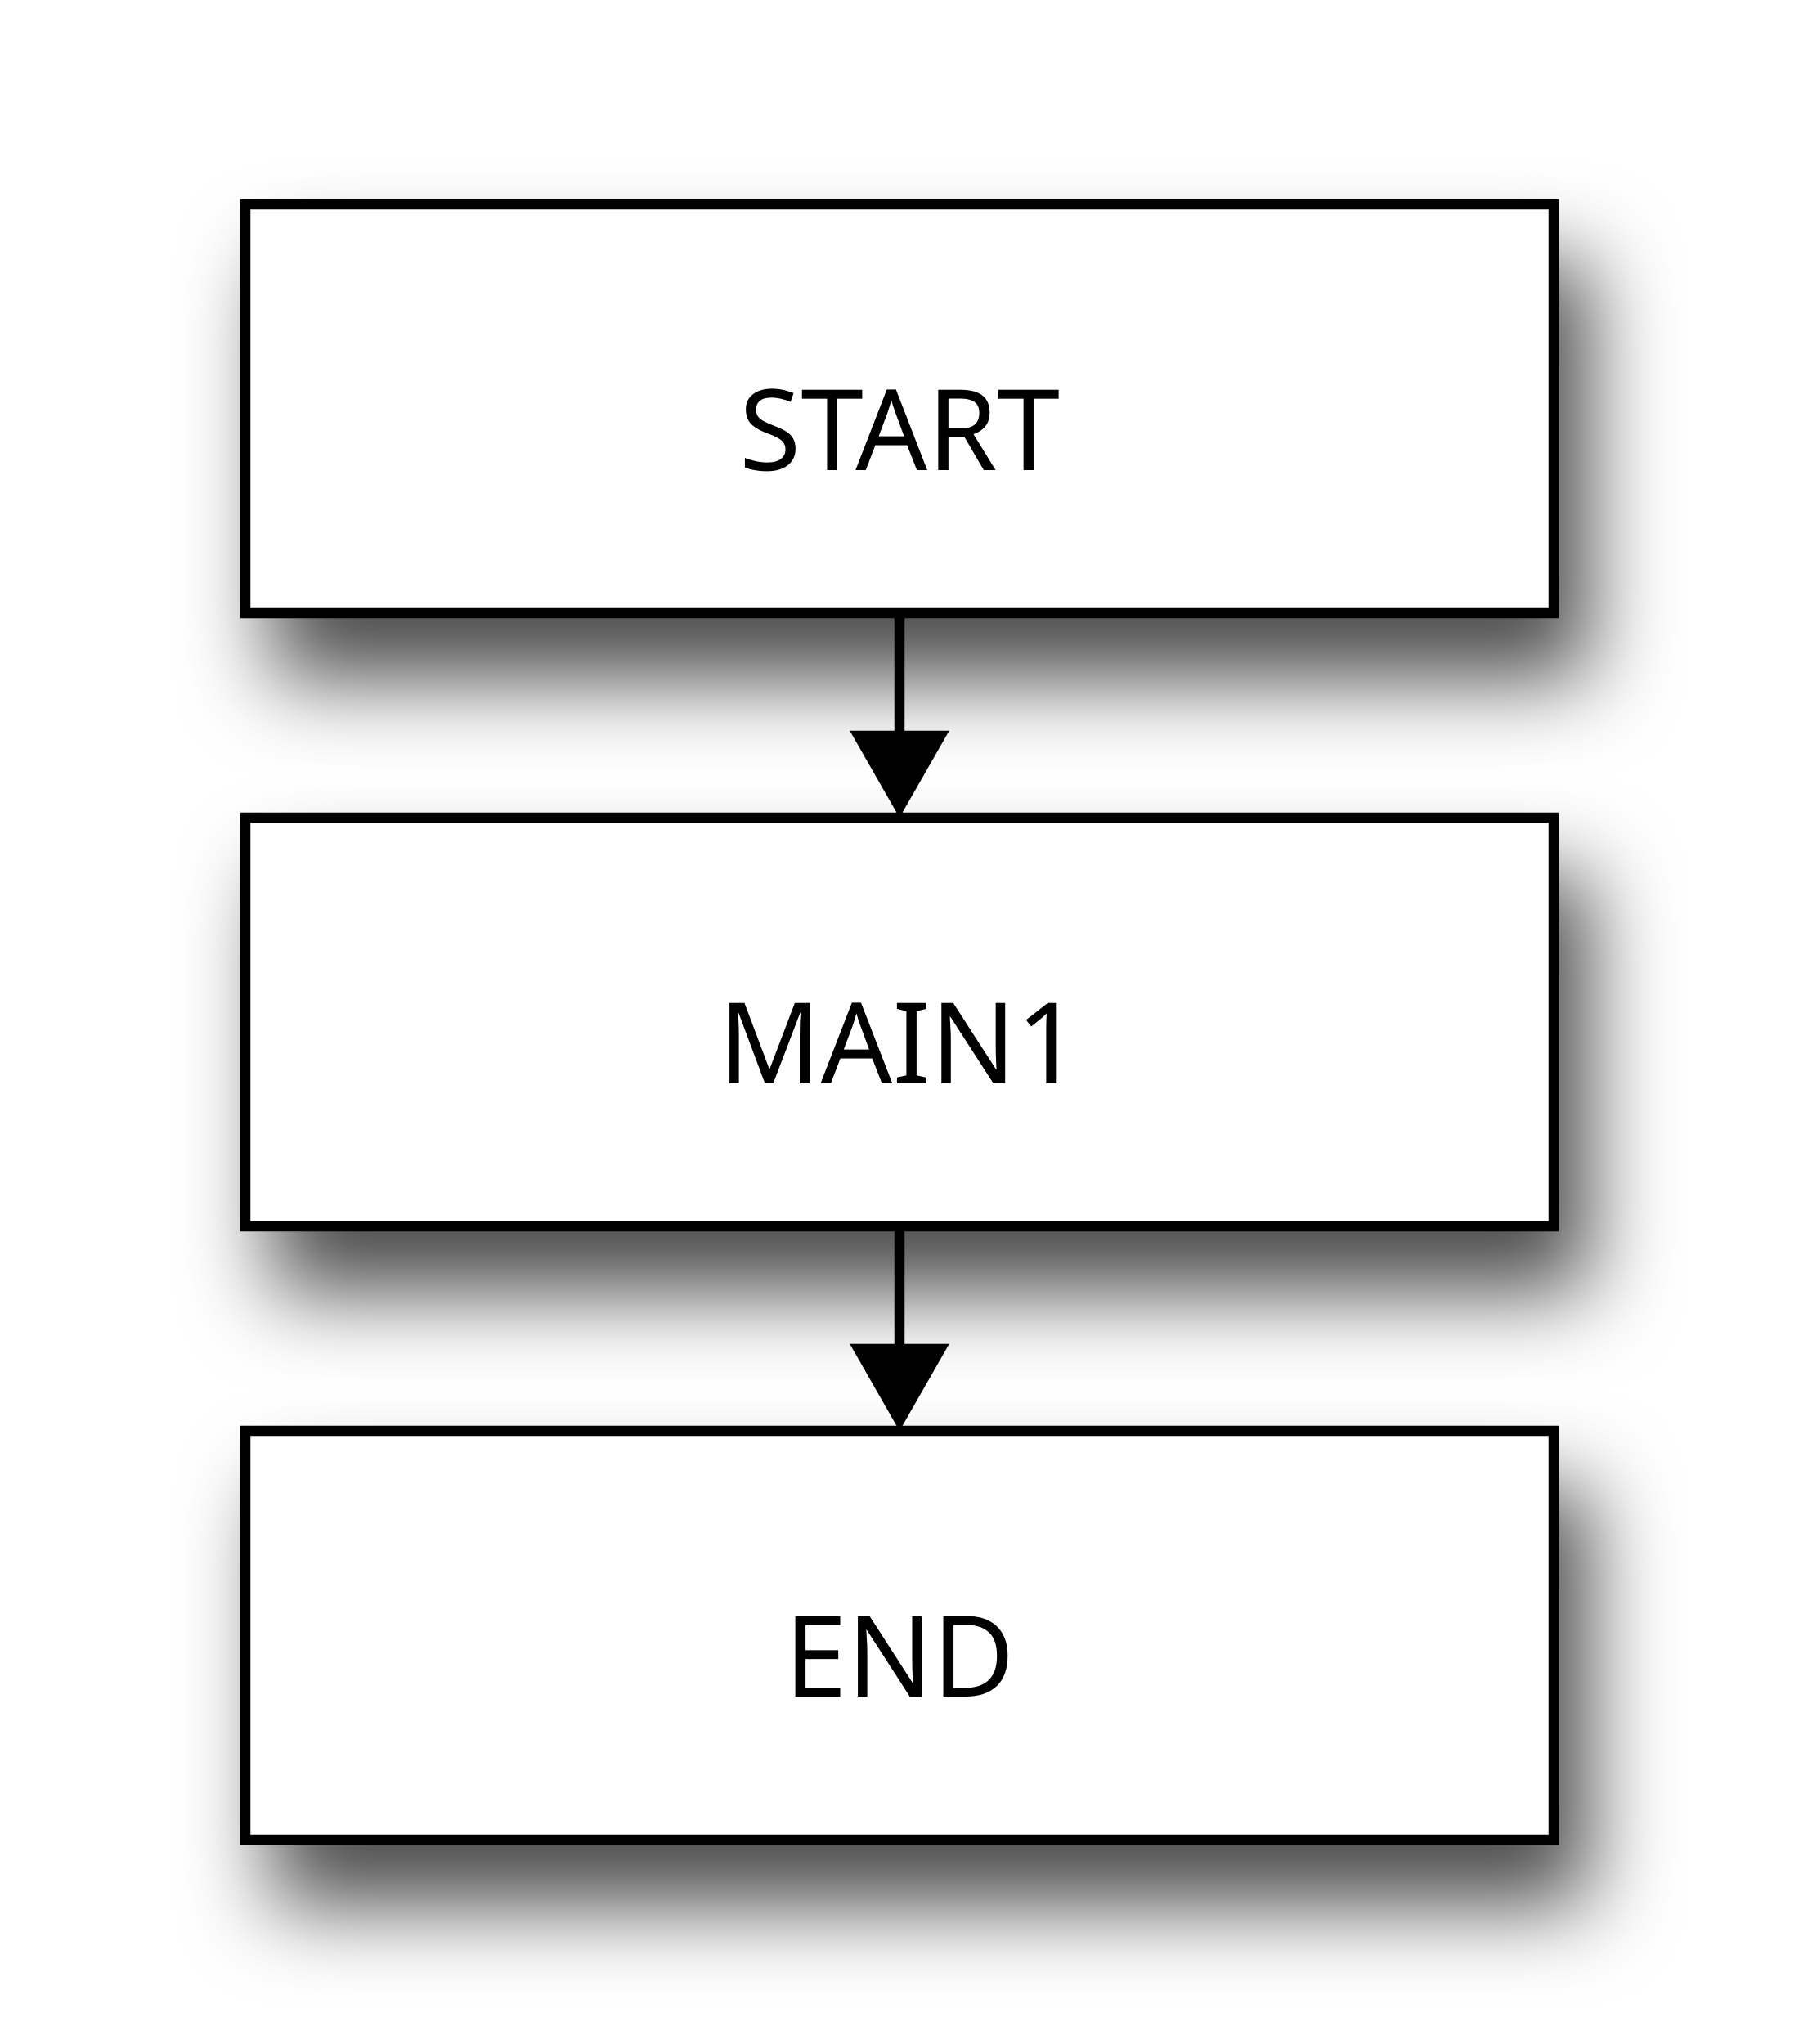
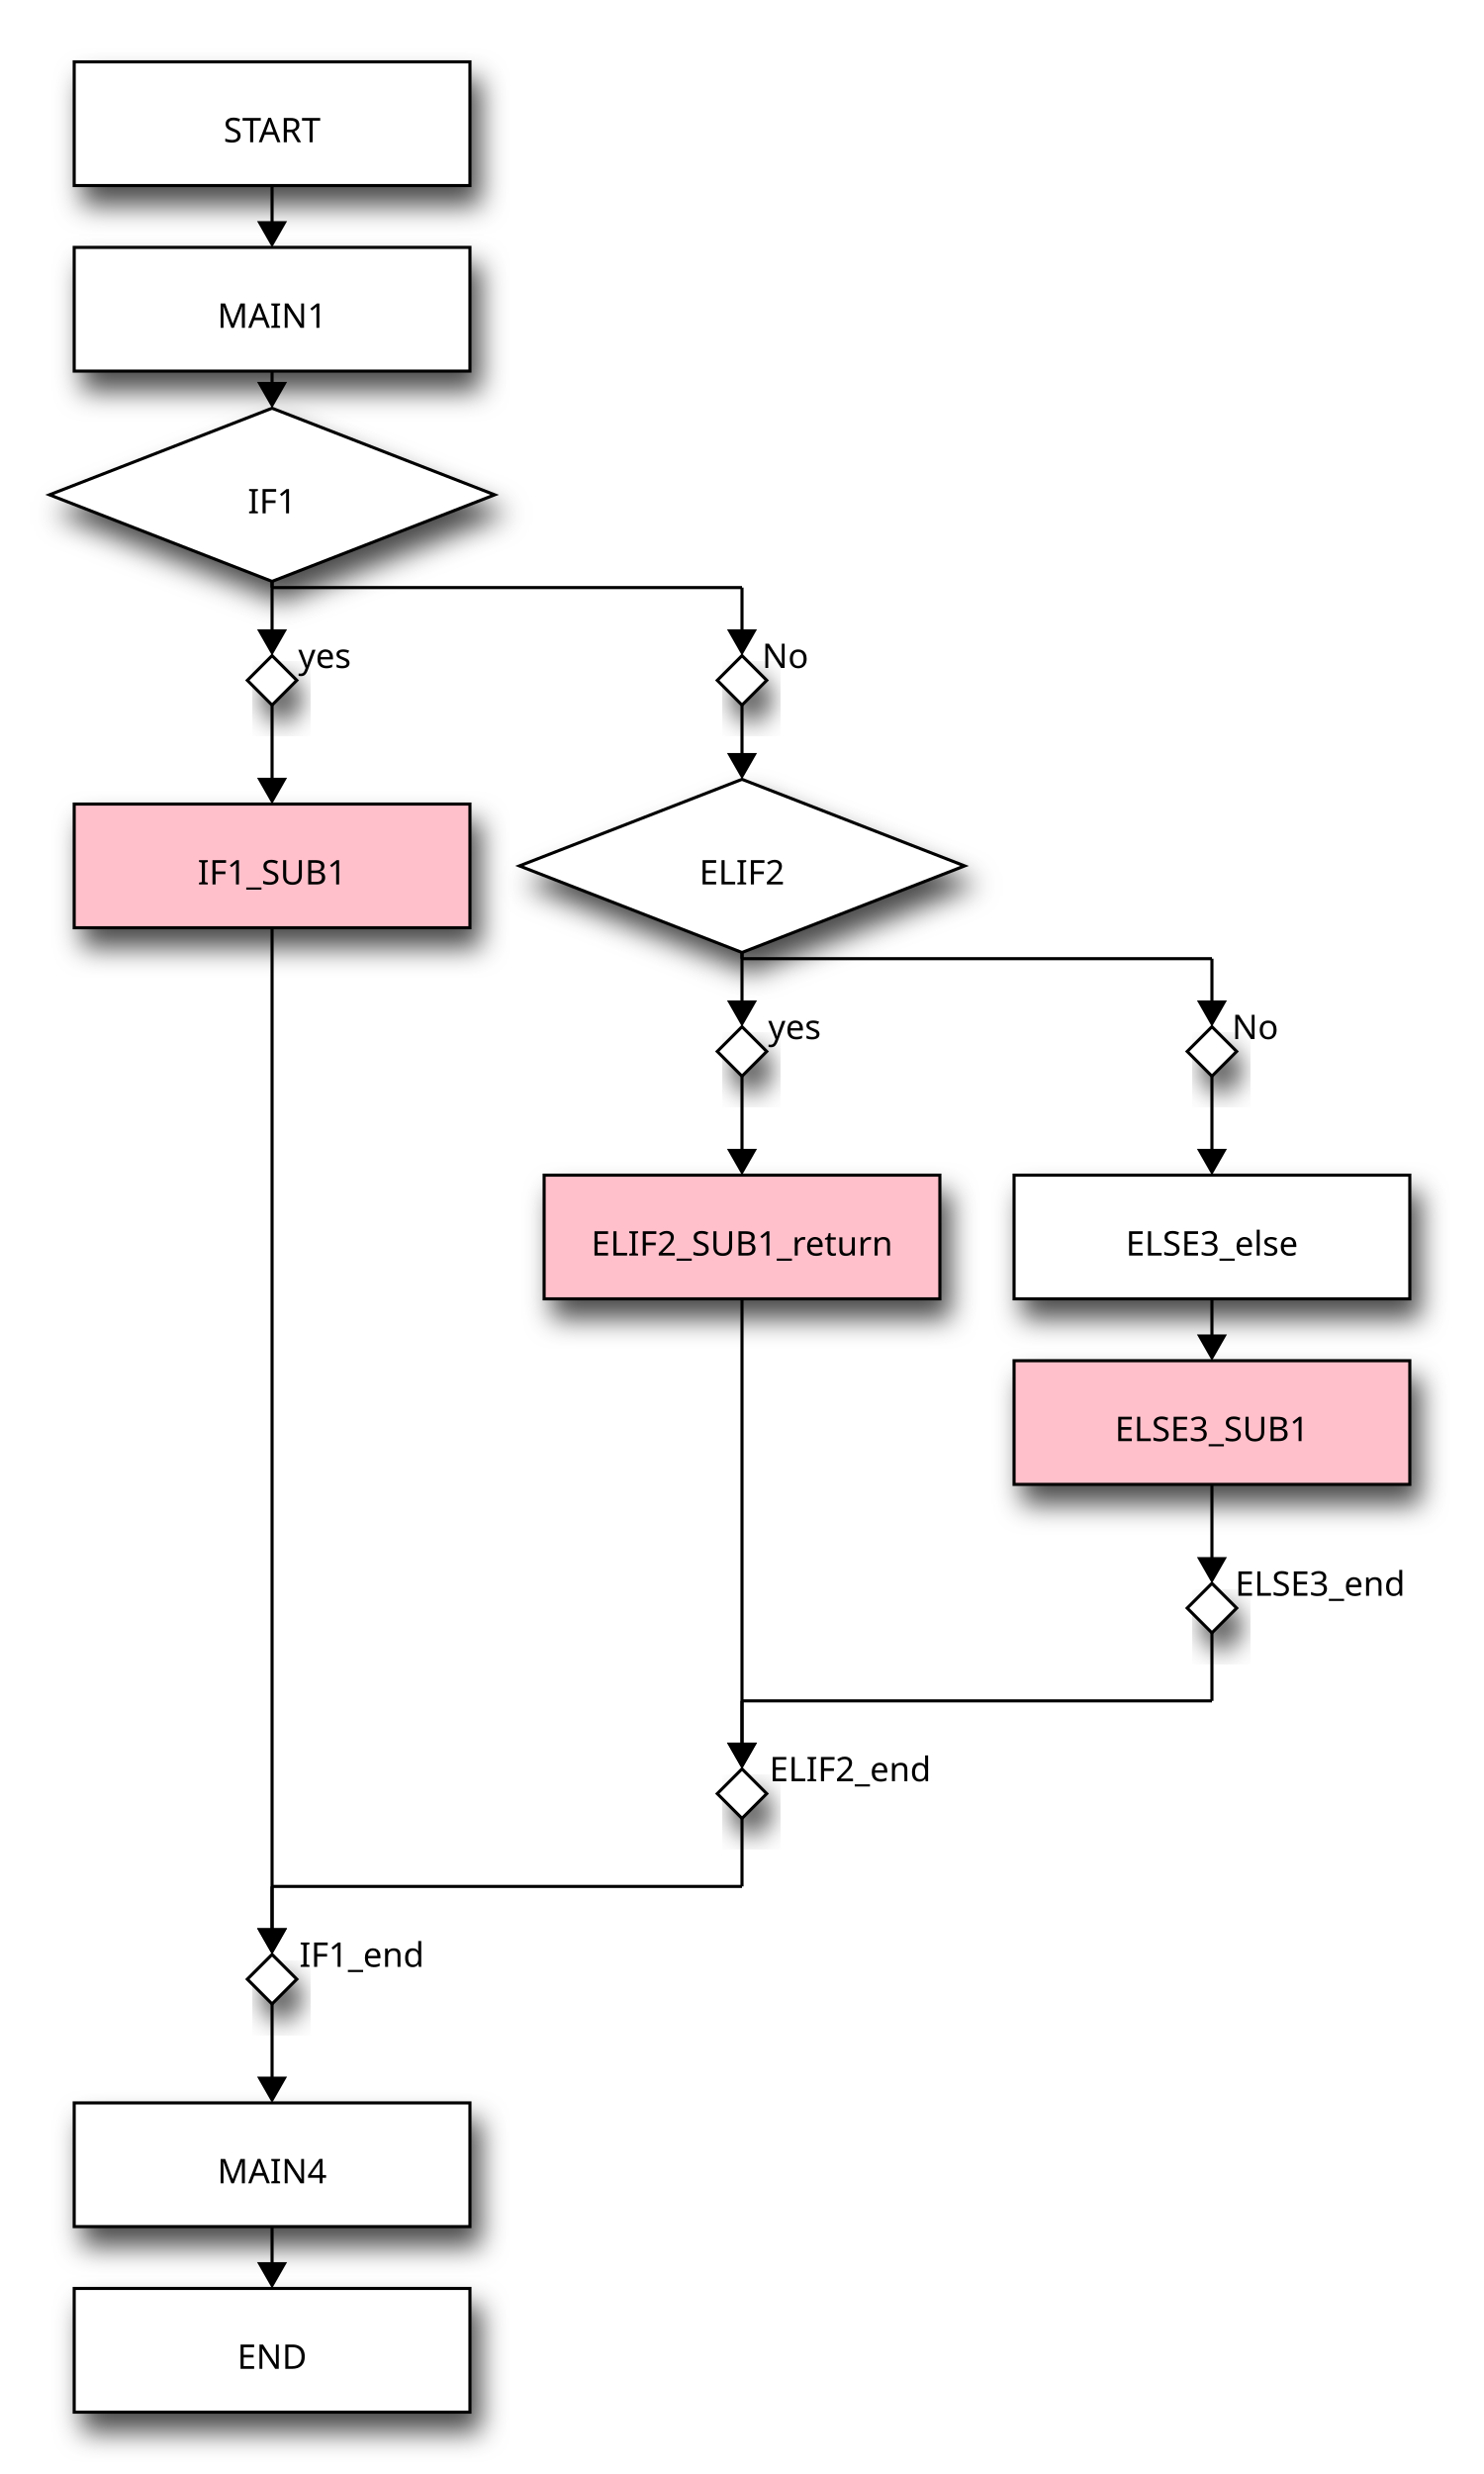
- <svg xmlns="http://www.w3.org/2000/svg" viewBox="0 0 176 200">
+ <svg xmlns="http://www.w3.org/2000/svg" viewBox="0 0 480 800">
  <defs id="defs_block">
    <filter height="1.504" id="filter_blur" width="1.157" x="-0.079" y="-0.252">
      <feGaussianBlur id="feGaussianBlur3780" stdDeviation="4.2" />
    </filter>
  </defs>
  <rect fill="rgb(0,0,0)" height="40" stroke="rgb(0,0,0)" style="filter:url(#filter_blur);opacity:0.7;fill-opacity:1" width="128" x="27" y="26" />
  <rect fill="rgb(0,0,0)" height="40" stroke="rgb(0,0,0)" style="filter:url(#filter_blur);opacity:0.7;fill-opacity:1" width="128" x="27" y="86" />
-   <rect fill="rgb(0,0,0)" height="40" stroke="rgb(0,0,0)" style="filter:url(#filter_blur);opacity:0.7;fill-opacity:1" width="128" x="27" y="146" />
+   <polygon fill="rgb(0,0,0)" points="91,138 163,166 91,194 19,166 91,138" stroke="rgb(0,0,0)" style="filter:url(#filter_blur);opacity:0.7;fill-opacity:1" />
+   <polygon fill="rgb(0,0,0)" points="91,218 99,226 91,234 83,226 91,218" stroke="rgb(0,0,0)" style="filter:url(#filter_blur);opacity:0.7;fill-opacity:1" />
+   <polygon fill="rgb(0,0,0)" points="243,218 251,226 243,234 235,226 243,218" stroke="rgb(0,0,0)" style="filter:url(#filter_blur);opacity:0.7;fill-opacity:1" />
+   <polygon fill="rgb(0,0,0)" points="91,638 99,646 91,654 83,646 91,638" stroke="rgb(0,0,0)" style="filter:url(#filter_blur);opacity:0.7;fill-opacity:1" />
+   <rect fill="rgb(0,0,0)" height="40" stroke="rgb(0,0,0)" style="filter:url(#filter_blur);opacity:0.7;fill-opacity:1" width="128" x="27" y="686" />
+   <rect fill="rgb(0,0,0)" height="40" stroke="rgb(0,0,0)" style="filter:url(#filter_blur);opacity:0.7;fill-opacity:1" width="128" x="27" y="746" />
+   <rect fill="rgb(0,0,0)" height="40" stroke="rgb(0,0,0)" style="filter:url(#filter_blur);opacity:0.7;fill-opacity:1" width="128" x="27" y="266" />
+   <polygon fill="rgb(0,0,0)" points="243,338 251,346 243,354 235,346 243,338" stroke="rgb(0,0,0)" style="filter:url(#filter_blur);opacity:0.7;fill-opacity:1" />
+   <polygon fill="rgb(0,0,0)" points="395,338 403,346 395,354 387,346 395,338" stroke="rgb(0,0,0)" style="filter:url(#filter_blur);opacity:0.7;fill-opacity:1" />
+   <rect fill="rgb(0,0,0)" height="40" stroke="rgb(0,0,0)" style="filter:url(#filter_blur);opacity:0.7;fill-opacity:1" width="128" x="179" y="386" />
+   <polygon fill="rgb(0,0,0)" points="243,578 251,586 243,594 235,586 243,578" stroke="rgb(0,0,0)" style="filter:url(#filter_blur);opacity:0.7;fill-opacity:1" />
+   <rect fill="rgb(0,0,0)" height="40" stroke="rgb(0,0,0)" style="filter:url(#filter_blur);opacity:0.7;fill-opacity:1" width="128" x="331" y="386" />
+   <rect fill="rgb(0,0,0)" height="40" stroke="rgb(0,0,0)" style="filter:url(#filter_blur);opacity:0.7;fill-opacity:1" width="128" x="331" y="446" />
+   <polygon fill="rgb(0,0,0)" points="395,518 403,526 395,534 387,526 395,518" stroke="rgb(0,0,0)" style="filter:url(#filter_blur);opacity:0.7;fill-opacity:1" />
+   <polygon fill="rgb(0,0,0)" points="243,258 315,286 243,314 171,286 243,258" stroke="rgb(0,0,0)" style="filter:url(#filter_blur);opacity:0.7;fill-opacity:1" />
  <rect fill="rgb(255,255,255)" height="40" stroke="rgb(0,0,0)" width="128" x="24" y="20" />
  <text fill="rgb(0,0,0)" font-family="sans-serif" font-size="11" font-style="normal" font-weight="normal" text-anchor="middle" textLength="30" x="88" y="46">START</text>
  <rect fill="rgb(255,255,255)" height="40" stroke="rgb(0,0,0)" width="128" x="24" y="80" />
  <text fill="rgb(0,0,0)" font-family="sans-serif" font-size="11" font-style="normal" font-weight="normal" text-anchor="middle" textLength="30" x="88" y="106">MAIN1</text>
-   <rect fill="rgb(255,255,255)" height="40" stroke="rgb(0,0,0)" width="128" x="24" y="140" />
-   <text fill="rgb(0,0,0)" font-family="sans-serif" font-size="11" font-style="normal" font-weight="normal" text-anchor="middle" textLength="18" x="88" y="166">END</text>
+   <polygon fill="rgb(255,255,255)" points="88,132 160,160 88,188 16,160 88,132" stroke="rgb(0,0,0)" />
+   <text fill="rgb(0,0,0)" font-family="sans-serif" font-size="11" font-style="normal" font-weight="normal" text-anchor="middle" textLength="18" x="88" y="166">IF1</text>
+   <polygon fill="rgb(255,255,255)" points="88,212 96,220 88,228 80,220 88,212" stroke="rgb(0,0,0)" />
+   <text fill="rgb(0,0,0)" font-family="sans-serif" font-size="11" font-style="normal" font-weight="normal" text-anchor="middle" textLength="18" x="105" y="216">yes</text>
+   <polygon fill="rgb(255,255,255)" points="240,212 248,220 240,228 232,220 240,212" stroke="rgb(0,0,0)" />
+   <text fill="rgb(0,0,0)" font-family="sans-serif" font-size="11" font-style="normal" font-weight="normal" text-anchor="middle" textLength="12" x="254" y="216">No</text>
+   <polygon fill="rgb(255,255,255)" points="88,632 96,640 88,648 80,640 88,632" stroke="rgb(0,0,0)" />
+   <text fill="rgb(0,0,0)" font-family="sans-serif" font-size="11" font-style="normal" font-weight="normal" text-anchor="middle" textLength="42" x="117" y="636">IF1_end</text>
+   <rect fill="rgb(255,255,255)" height="40" stroke="rgb(0,0,0)" width="128" x="24" y="680" />
+   <text fill="rgb(0,0,0)" font-family="sans-serif" font-size="11" font-style="normal" font-weight="normal" text-anchor="middle" textLength="30" x="88" y="706">MAIN4</text>
+   <rect fill="rgb(255,255,255)" height="40" stroke="rgb(0,0,0)" width="128" x="24" y="740" />
+   <text fill="rgb(0,0,0)" font-family="sans-serif" font-size="11" font-style="normal" font-weight="normal" text-anchor="middle" textLength="18" x="88" y="766">END</text>
+   <rect fill="rgb(255,192,203)" height="40" stroke="rgb(0,0,0)" width="128" x="24" y="260" />
+   <text fill="rgb(0,0,0)" font-family="sans-serif" font-size="11" font-style="normal" font-weight="normal" text-anchor="middle" textLength="48" x="88" y="286">IF1_SUB1</text>
+   <polygon fill="rgb(255,255,255)" points="240,332 248,340 240,348 232,340 240,332" stroke="rgb(0,0,0)" />
+   <text fill="rgb(0,0,0)" font-family="sans-serif" font-size="11" font-style="normal" font-weight="normal" text-anchor="middle" textLength="18" x="257" y="336">yes</text>
+   <polygon fill="rgb(255,255,255)" points="392,332 400,340 392,348 384,340 392,332" stroke="rgb(0,0,0)" />
+   <text fill="rgb(0,0,0)" font-family="sans-serif" font-size="11" font-style="normal" font-weight="normal" text-anchor="middle" textLength="12" x="406" y="336">No</text>
+   <rect fill="rgb(255,192,203)" height="40" stroke="rgb(0,0,0)" width="128" x="176" y="380" />
+   <text fill="rgb(0,0,0)" font-family="sans-serif" font-size="11" font-style="normal" font-weight="normal" text-anchor="middle" textLength="102" x="240" y="406">ELIF2_SUB1_return</text>
+   <polygon fill="rgb(255,255,255)" points="240,572 248,580 240,588 232,580 240,572" stroke="rgb(0,0,0)" />
+   <text fill="rgb(0,0,0)" font-family="sans-serif" font-size="11" font-style="normal" font-weight="normal" text-anchor="middle" textLength="54" x="275" y="576">ELIF2_end</text>
+   <rect fill="rgb(255,255,255)" height="40" stroke="rgb(0,0,0)" width="128" x="328" y="380" />
+   <text fill="rgb(0,0,0)" font-family="sans-serif" font-size="11" font-style="normal" font-weight="normal" text-anchor="middle" textLength="60" x="392" y="406">ELSE3_else</text>
+   <rect fill="rgb(255,192,203)" height="40" stroke="rgb(0,0,0)" width="128" x="328" y="440" />
+   <text fill="rgb(0,0,0)" font-family="sans-serif" font-size="11" font-style="normal" font-weight="normal" text-anchor="middle" textLength="60" x="392" y="466">ELSE3_SUB1</text>
+   <polygon fill="rgb(255,255,255)" points="392,512 400,520 392,528 384,520 392,512" stroke="rgb(0,0,0)" />
+   <text fill="rgb(0,0,0)" font-family="sans-serif" font-size="11" font-style="normal" font-weight="normal" text-anchor="middle" textLength="54" x="427" y="516">ELSE3_end</text>
+   <polygon fill="rgb(255,255,255)" points="240,252 312,280 240,308 168,280 240,252" stroke="rgb(0,0,0)" />
+   <text fill="rgb(0,0,0)" font-family="sans-serif" font-size="11" font-style="normal" font-weight="normal" text-anchor="middle" textLength="30" x="240" y="286">ELIF2</text>
  <path d="M 88 60 L 88 72" fill="none" stroke="rgb(0,0,0)" />
  <polygon fill="rgb(0,0,0)" points="88,79 84,72 92,72 88,79" stroke="rgb(0,0,0)" />
-   <path d="M 88 120 L 88 132" fill="none" stroke="rgb(0,0,0)" />
-   <polygon fill="rgb(0,0,0)" points="88,139 84,132 92,132 88,139" stroke="rgb(0,0,0)" />
+   <path d="M 88 120 L 88 124" fill="none" stroke="rgb(0,0,0)" />
+   <polygon fill="rgb(0,0,0)" points="88,131 84,124 92,124 88,131" stroke="rgb(0,0,0)" />
+   <path d="M 88 188 L 88 190" fill="none" stroke="rgb(0,0,0)" />
+   <path d="M 88 190 L 240 190" fill="none" stroke="rgb(0,0,0)" />
+   <path d="M 240 190 L 240 204" fill="none" stroke="rgb(0,0,0)" />
+   <polygon fill="rgb(0,0,0)" points="240,211 236,204 244,204 240,211" stroke="rgb(0,0,0)" />
+   <path d="M 88 188 L 88 204" fill="none" stroke="rgb(0,0,0)" />
+   <polygon fill="rgb(0,0,0)" points="88,211 84,204 92,204 88,211" stroke="rgb(0,0,0)" />
+   <path d="M 88 228 L 88 252" fill="none" stroke="rgb(0,0,0)" />
+   <polygon fill="rgb(0,0,0)" points="88,259 84,252 92,252 88,259" stroke="rgb(0,0,0)" />
+   <path d="M 88 648 L 88 672" fill="none" stroke="rgb(0,0,0)" />
+   <polygon fill="rgb(0,0,0)" points="88,679 84,672 92,672 88,679" stroke="rgb(0,0,0)" />
+   <path d="M 88 720 L 88 732" fill="none" stroke="rgb(0,0,0)" />
+   <polygon fill="rgb(0,0,0)" points="88,739 84,732 92,732 88,739" stroke="rgb(0,0,0)" />
+   <path d="M 88 300 L 88 624" fill="none" stroke="rgb(0,0,0)" />
+   <polygon fill="rgb(0,0,0)" points="88,631 84,624 92,624 88,631" stroke="rgb(0,0,0)" />
+   <path d="M 240 348 L 240 372" fill="none" stroke="rgb(0,0,0)" />
+   <polygon fill="rgb(0,0,0)" points="240,379 236,372 244,372 240,379" stroke="rgb(0,0,0)" />
+   <path d="M 240 420 L 240 564" fill="none" stroke="rgb(0,0,0)" />
+   <polygon fill="rgb(0,0,0)" points="240,571 236,564 244,564 240,571" stroke="rgb(0,0,0)" />
+   <path d="M 240 588 L 240 610" fill="none" stroke="rgb(0,0,0)" />
+   <path d="M 88 610 L 240 610" fill="none" stroke="rgb(0,0,0)" />
+   <path d="M 88 610 L 88 624" fill="none" stroke="rgb(0,0,0)" />
+   <polygon fill="rgb(0,0,0)" points="88,631 84,624 92,624 88,631" stroke="rgb(0,0,0)" />
+   <path d="M 392 420 L 392 432" fill="none" stroke="rgb(0,0,0)" />
+   <polygon fill="rgb(0,0,0)" points="392,439 388,432 396,432 392,439" stroke="rgb(0,0,0)" />
+   <path d="M 392 480 L 392 504" fill="none" stroke="rgb(0,0,0)" />
+   <polygon fill="rgb(0,0,0)" points="392,511 388,504 396,504 392,511" stroke="rgb(0,0,0)" />
+   <path d="M 392 528 L 392 550" fill="none" stroke="rgb(0,0,0)" />
+   <path d="M 240 550 L 392 550" fill="none" stroke="rgb(0,0,0)" />
+   <path d="M 240 550 L 240 564" fill="none" stroke="rgb(0,0,0)" />
+   <polygon fill="rgb(0,0,0)" points="240,571 236,564 244,564 240,571" stroke="rgb(0,0,0)" />
+   <path d="M 240 228 L 240 244" fill="none" stroke="rgb(0,0,0)" />
+   <polygon fill="rgb(0,0,0)" points="240,251 236,244 244,244 240,251" stroke="rgb(0,0,0)" />
+   <path d="M 240 308 L 240 324" fill="none" stroke="rgb(0,0,0)" />
+   <polygon fill="rgb(0,0,0)" points="240,331 236,324 244,324 240,331" stroke="rgb(0,0,0)" />
+   <path d="M 240 308 L 240 310" fill="none" stroke="rgb(0,0,0)" />
+   <path d="M 240 310 L 392 310" fill="none" stroke="rgb(0,0,0)" />
+   <path d="M 392 310 L 392 324" fill="none" stroke="rgb(0,0,0)" />
+   <polygon fill="rgb(0,0,0)" points="392,331 388,324 396,324 392,331" stroke="rgb(0,0,0)" />
+   <path d="M 392 348 L 392 372" fill="none" stroke="rgb(0,0,0)" />
+   <polygon fill="rgb(0,0,0)" points="392,379 388,372 396,372 392,379" stroke="rgb(0,0,0)" />
</svg>
